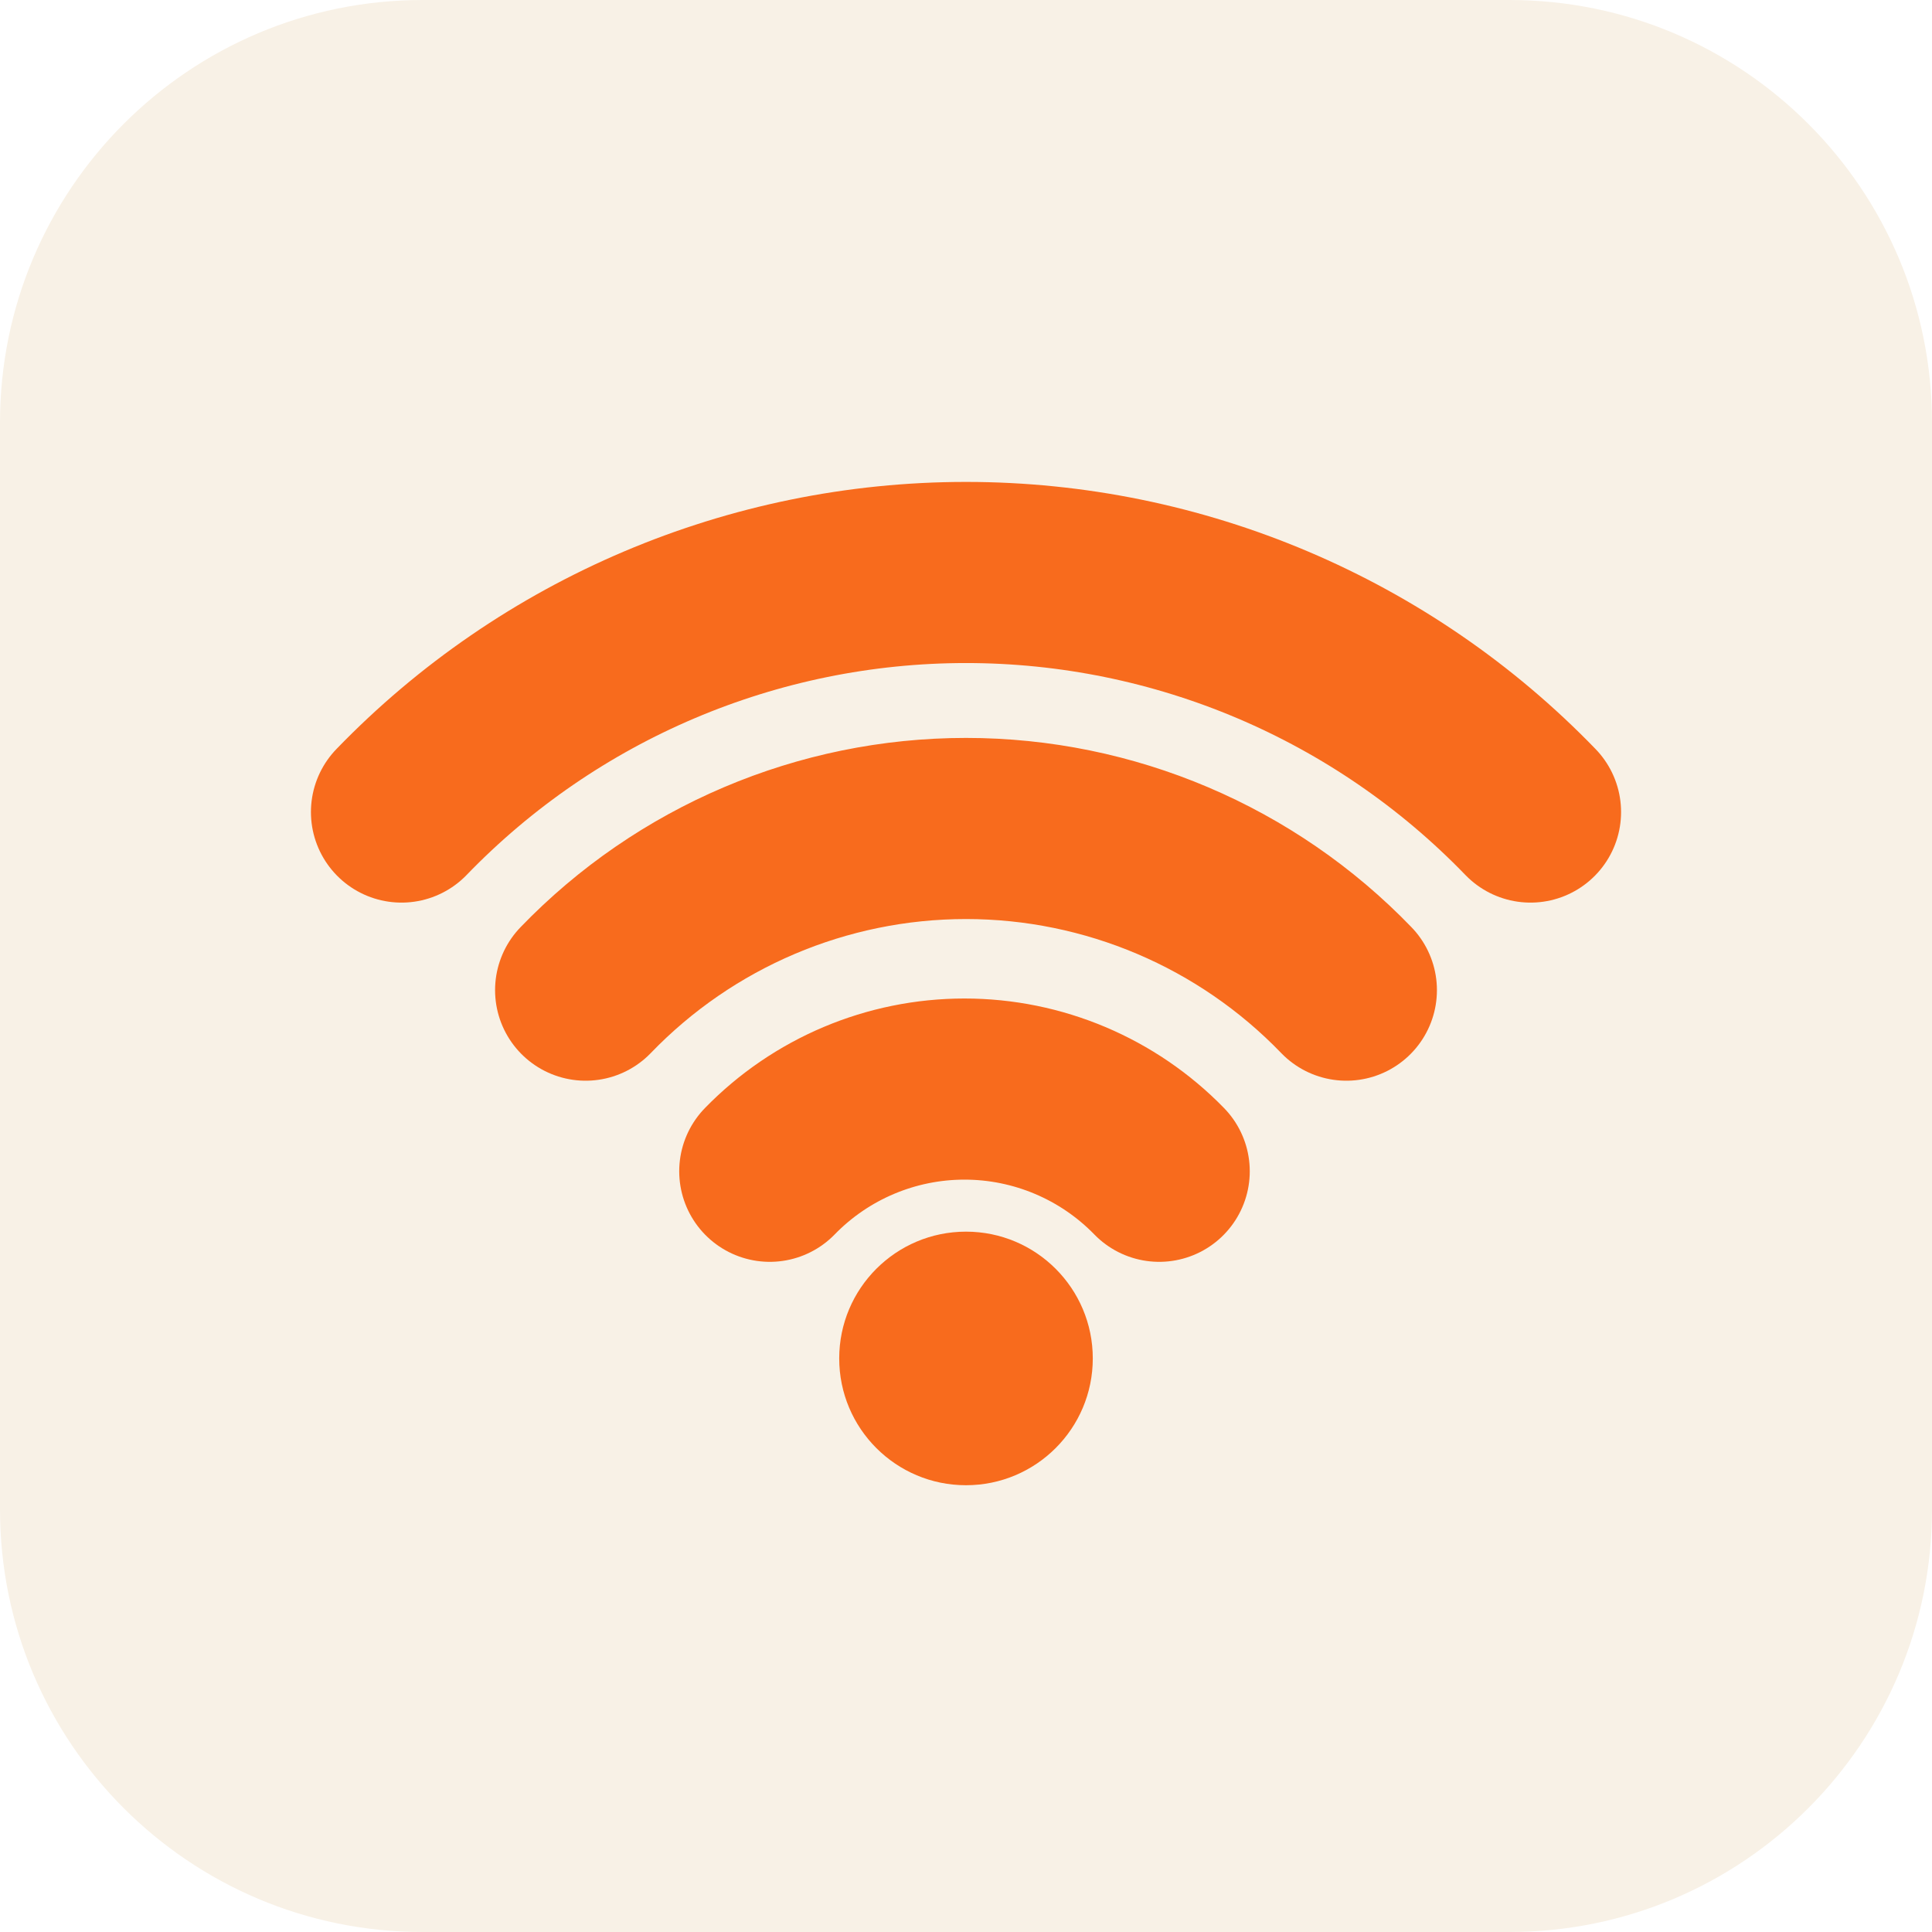
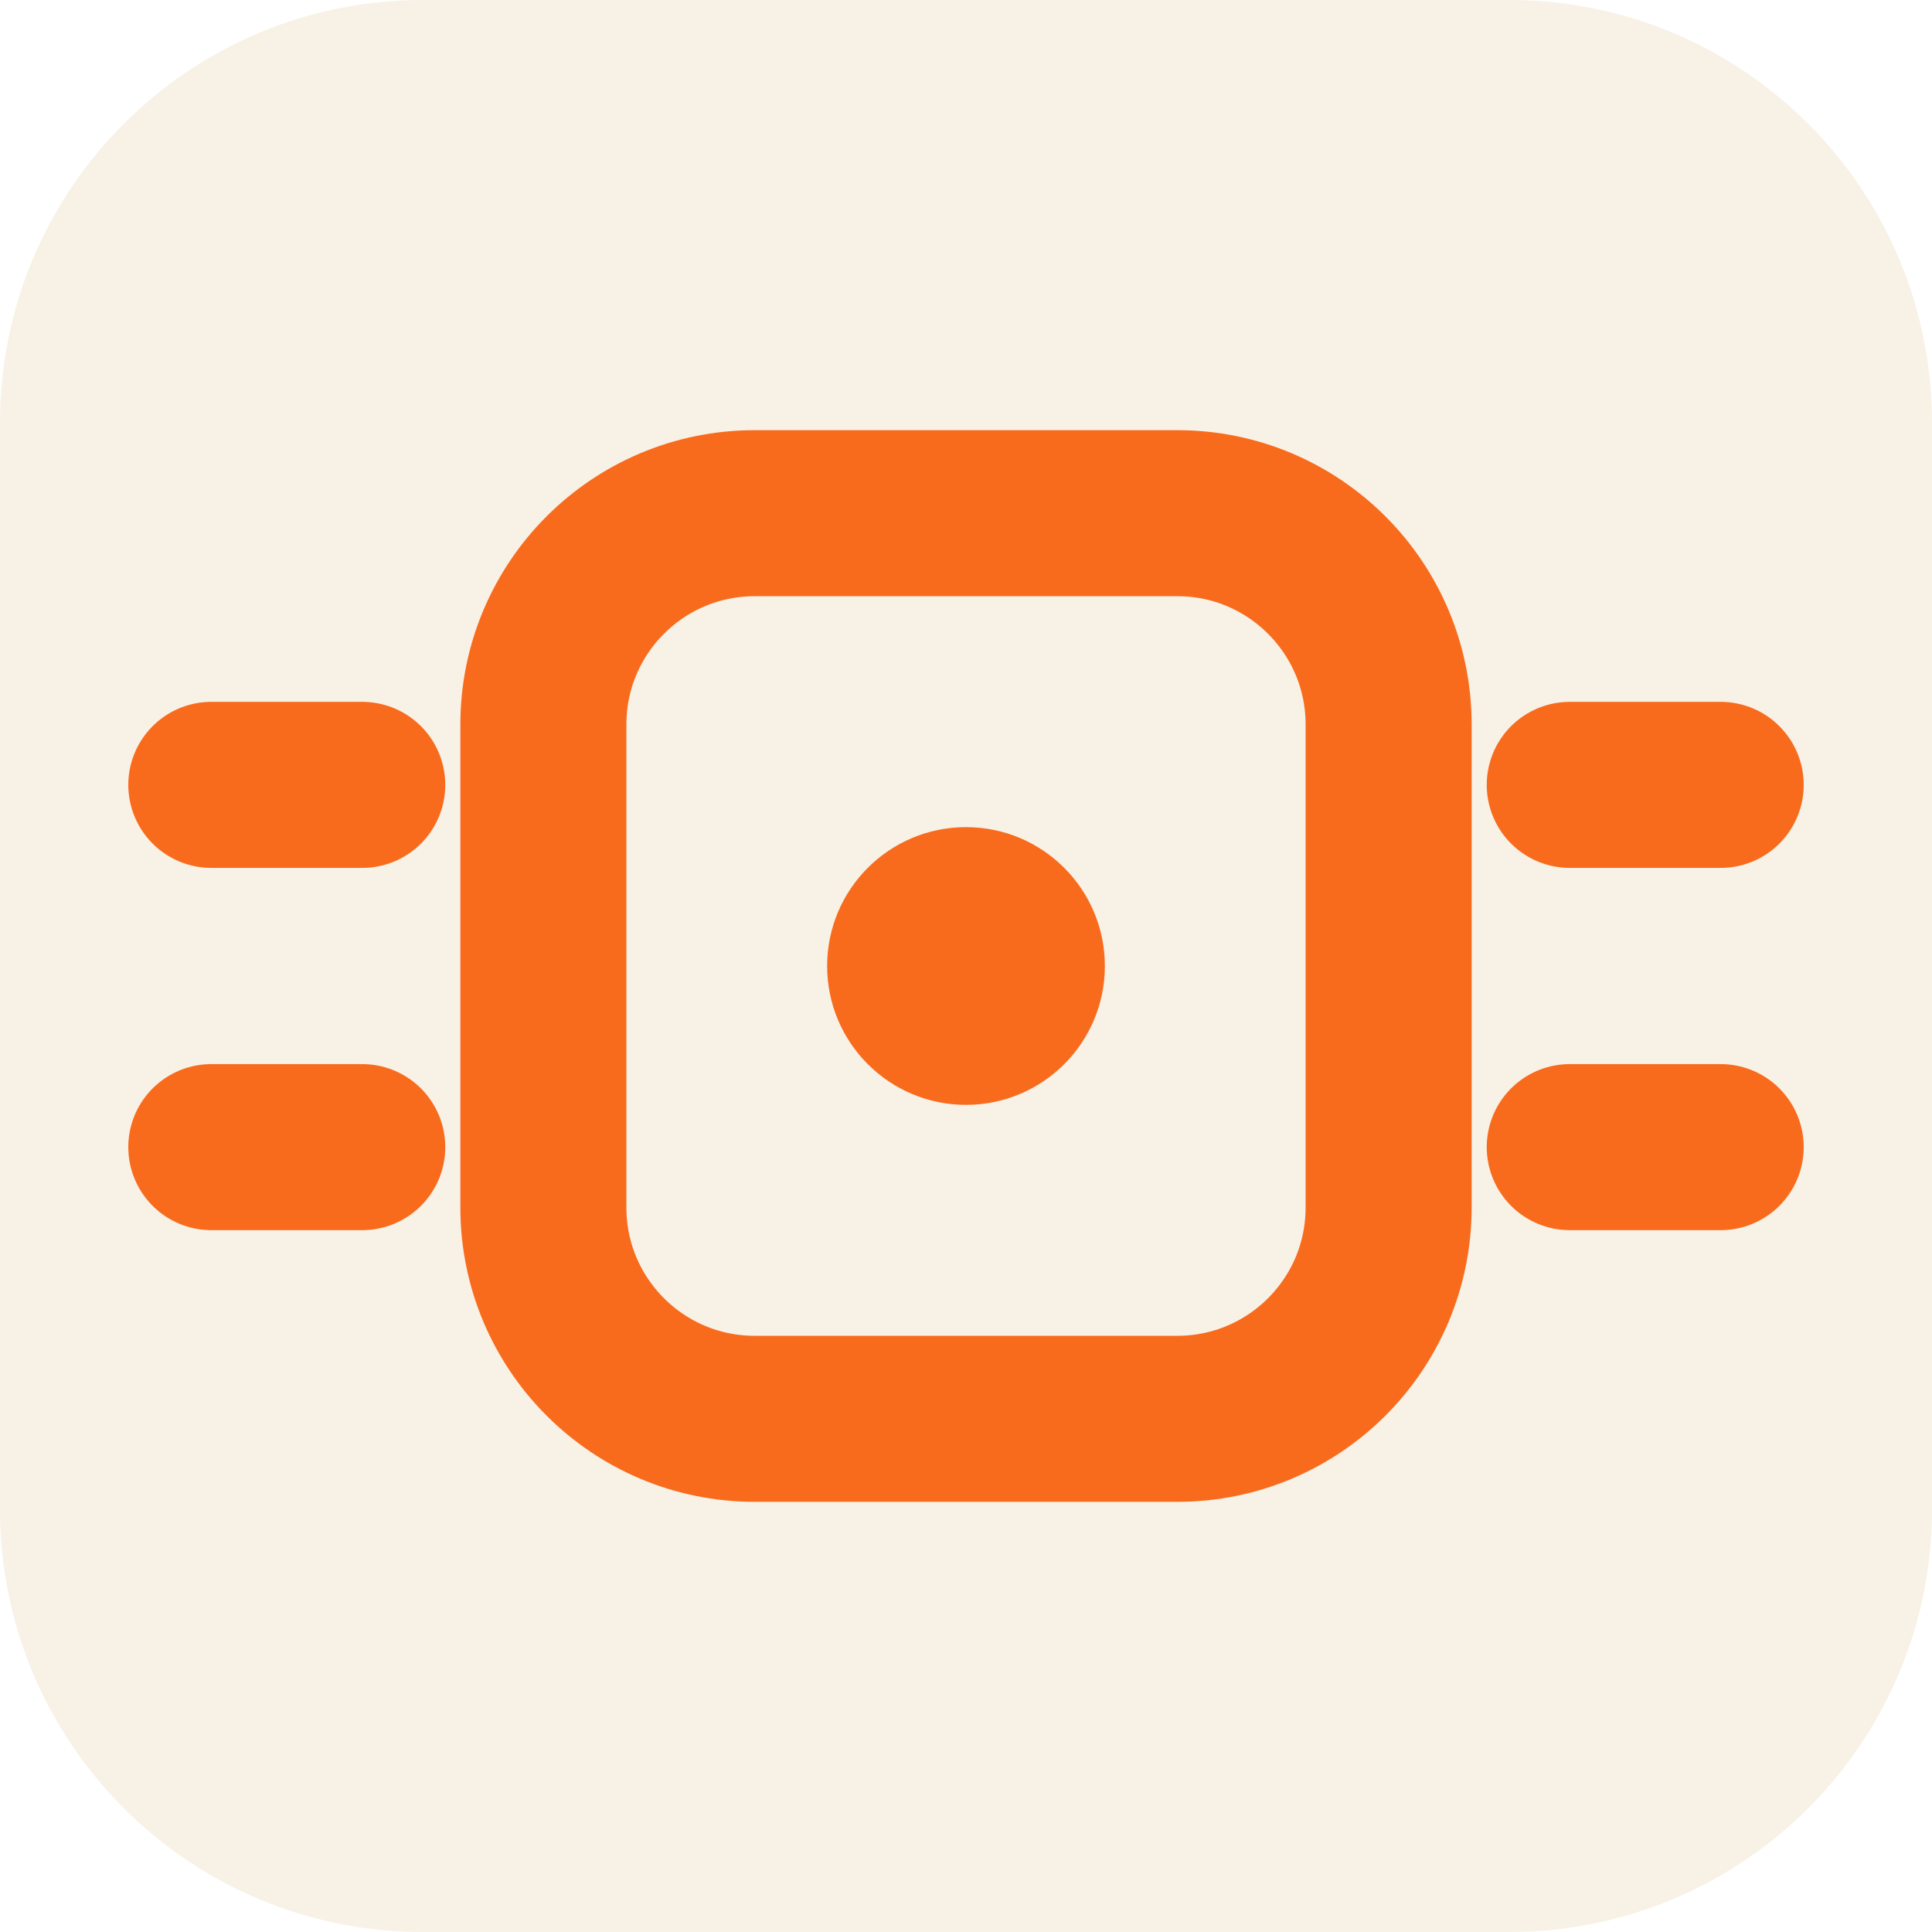
<svg xmlns="http://www.w3.org/2000/svg" viewBox="0 0 64 64">
  <rect width="64" height="64" rx="14" fill="#f8f1e6" />
-   <g fill="none" stroke="#f86b1d" stroke-width="6" stroke-linecap="round">
-     <path d="M25.5 38.8a9 9 0 0 1 12.9 0M19.4 32.8a17.5 17.5 0 0 1 25.2 0M13.3 26.9a26 26 0 0 1 37.4 0" />
-     <circle cx="32" cy="45" r="4.2" fill="#f86b1d" stroke="none" />
+   <g fill="none" stroke="#f86b1d" stroke-width="5.5" stroke-linecap="round">
+     <path d="M25 17h14a7 7 0 0 1 7 7v16a7 7 0 0 1-7 7H25a7 7 0 0 1-7-7V24a7 7 0 0 1 7-7zM7 26h5M7 38h5M52 26h5M52 38h5" />
  </g>
+   <circle cx="32" cy="32" r="4.6" fill="#f86b1d" />
</svg>
